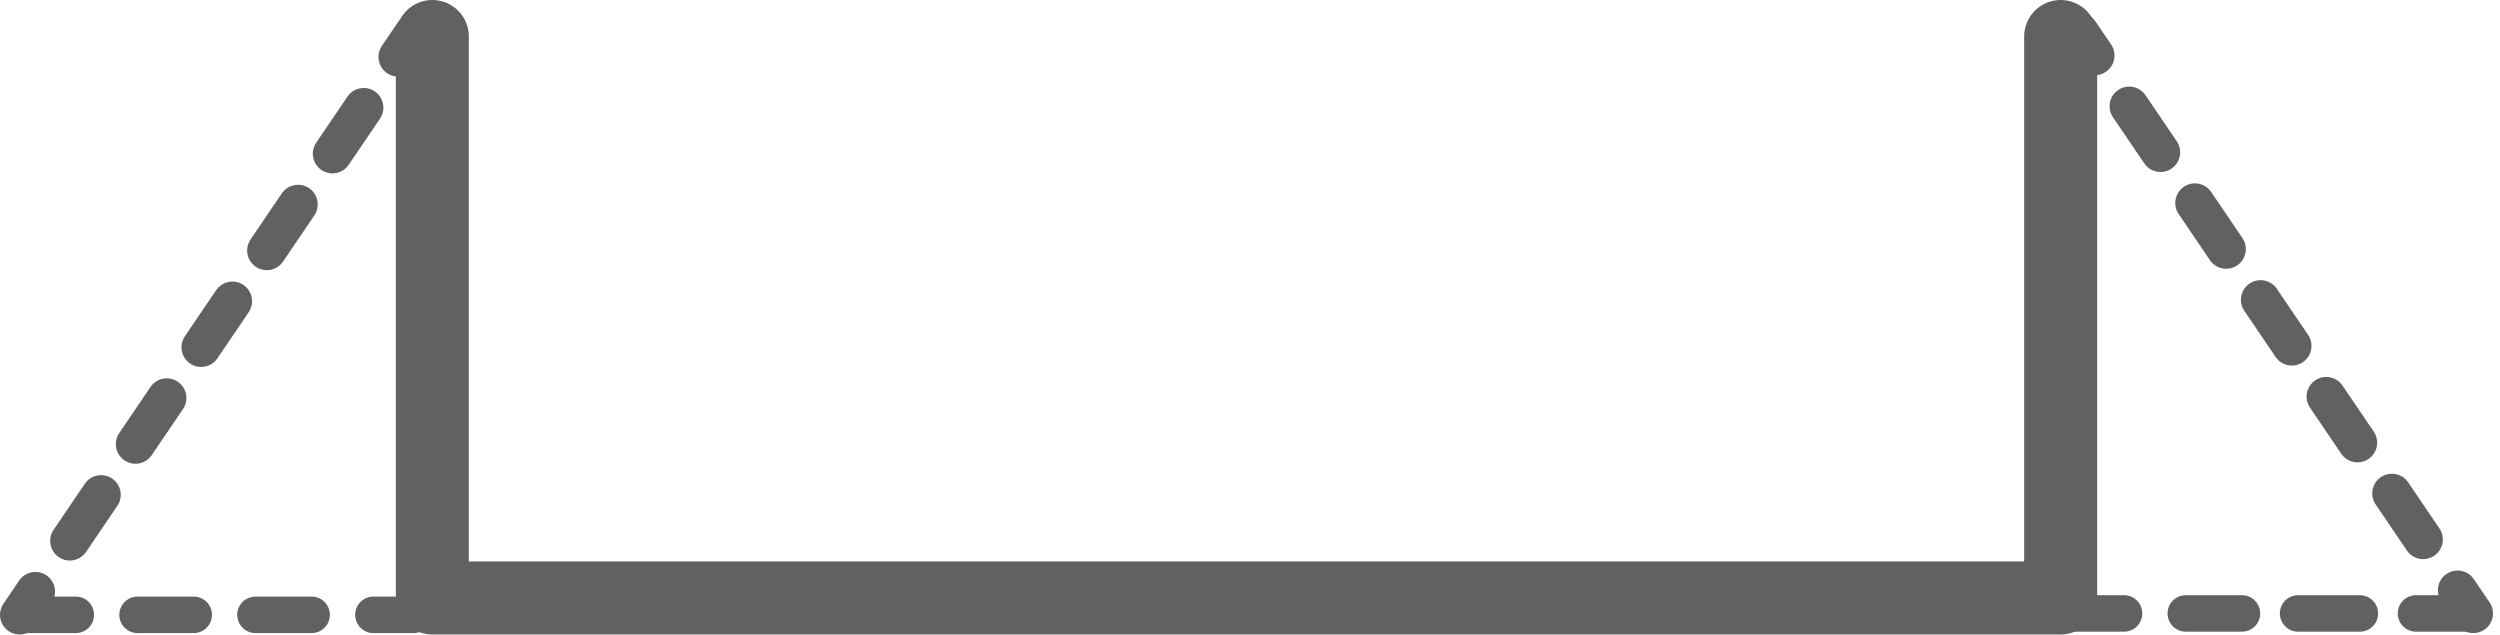
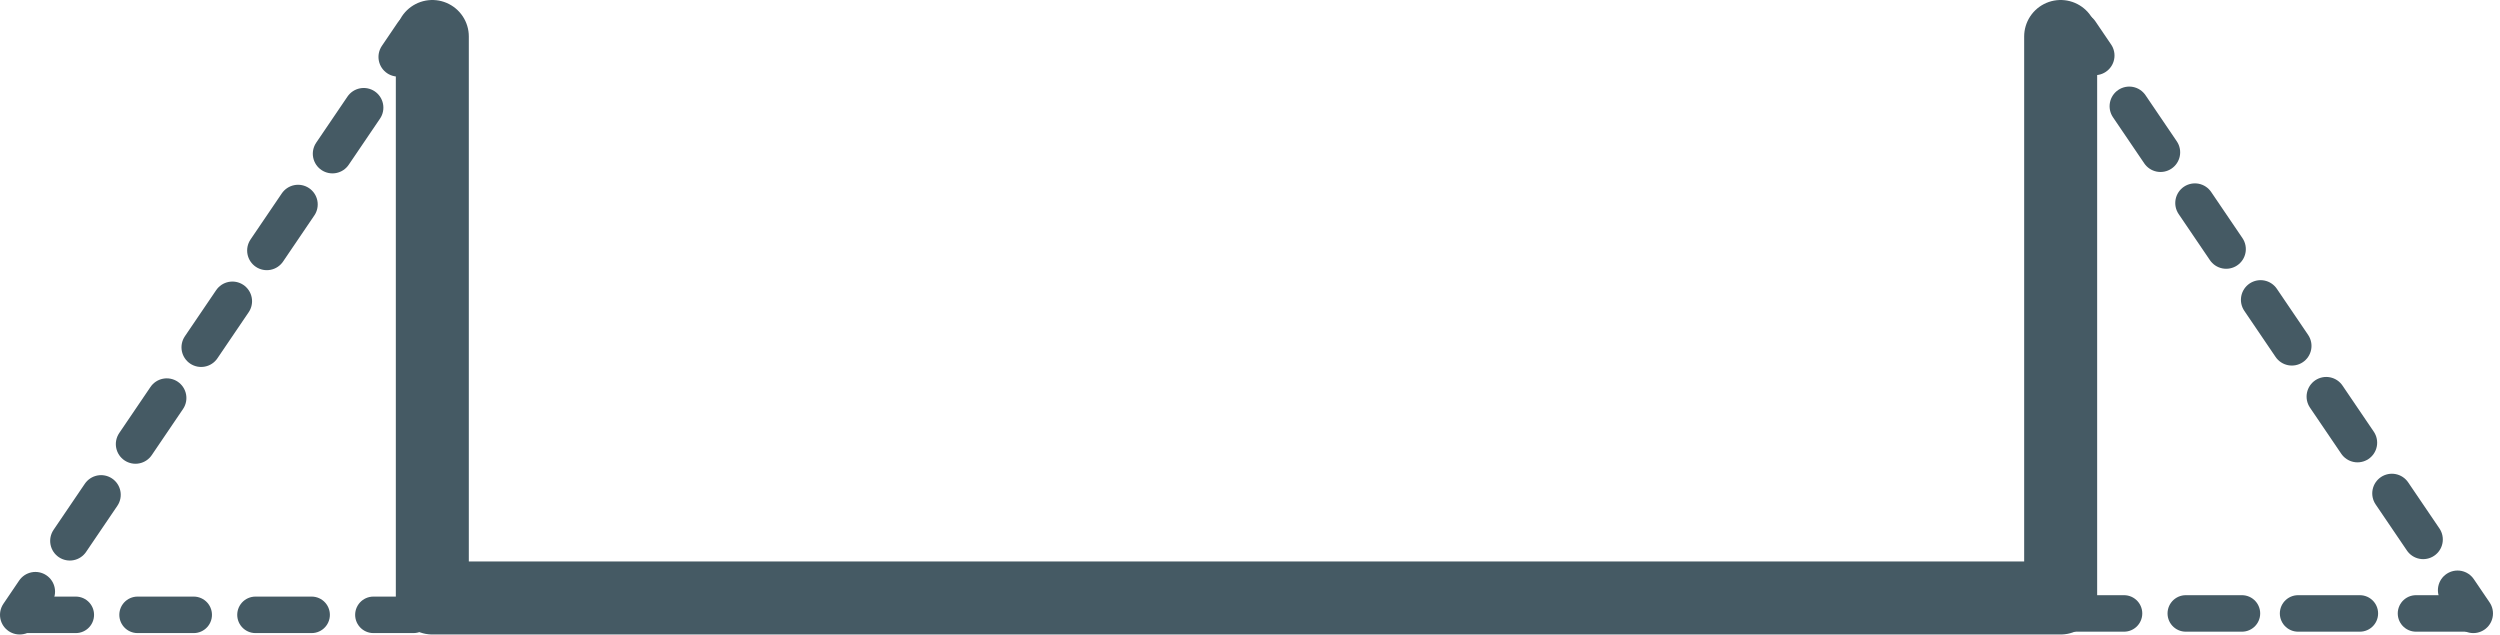
<svg xmlns="http://www.w3.org/2000/svg" id="Ebene_1" data-name="Ebene 1" viewBox="0 0 890.48 226">
-   <path id="Fassade" d="M733.99,13v200H153.99V13" fill="none" stroke="#616161" stroke-linecap="round" stroke-linejoin="round" stroke-width="26" />
+   <path id="Fassade" d="M733.99,13v200H153.99V13" fill="none" stroke="#455a64" stroke-linecap="round" stroke-linejoin="round" stroke-width="26" />
  <g id="Fassade-2" data-name="Fassade">
    <g>
-       <line x1="7" y1="219" x2="12.61" y2="210.72" fill="none" stroke="#616161" stroke-linecap="round" stroke-linejoin="round" stroke-width="14" />
-       <line x1="24.87" y1="192.66" x2="135.68" y2="29.31" fill="none" stroke="#616161" stroke-dasharray="19.84 21.82" stroke-linecap="round" stroke-linejoin="round" stroke-width="14" />
-       <line x1="141.81" y1="20.28" x2="147.42" y2="12" fill="none" stroke="#616161" stroke-linecap="round" stroke-linejoin="round" stroke-width="14" />
+       <line x1="7" y1="219" x2="12.61" y2="210.72" fill="none" stroke="#455a64" stroke-linecap="round" stroke-linejoin="round" stroke-width="14" />
+       <line x1="24.87" y1="192.66" x2="135.68" y2="29.31" fill="none" stroke="#455a64" stroke-dasharray="19.84 21.82" stroke-linecap="round" stroke-linejoin="round" stroke-width="14" />
+       <line x1="141.81" y1="20.28" x2="147.42" y2="12" fill="none" stroke="#455a64" stroke-linecap="round" stroke-linejoin="round" stroke-width="14" />
    </g>
  </g>
-   <path id="Fassade-3" data-name="Fassade" d="M7,219h140.26" fill="none" stroke="#616161" stroke-dasharray="20 22" stroke-linecap="round" stroke-linejoin="round" stroke-width="13" />
+   <path id="Fassade-3" data-name="Fassade" d="M7,219h140.26" fill="none" stroke="#455a64" stroke-dasharray="20 22" stroke-linecap="round" stroke-linejoin="round" stroke-width="13" />
  <g id="Fassade-4" data-name="Fassade">
    <g>
-       <line x1="740.55" y1="11.5" x2="746.17" y2="19.78" fill="none" stroke="#616161" stroke-linecap="round" stroke-linejoin="round" stroke-width="14" />
-       <line x1="758.42" y1="37.84" x2="869.24" y2="201.19" fill="none" stroke="#616161" stroke-dasharray="19.84 21.82" stroke-linecap="round" stroke-linejoin="round" stroke-width="14" />
-       <line x1="875.36" y1="210.22" x2="880.98" y2="218.5" fill="none" stroke="#616161" stroke-linecap="round" stroke-linejoin="round" stroke-width="14" />
+       <line x1="740.55" y1="11.5" x2="746.17" y2="19.78" fill="none" stroke="#455a64" stroke-linecap="round" stroke-linejoin="round" stroke-width="14" />
+       <line x1="758.42" y1="37.84" x2="869.24" y2="201.19" fill="none" stroke="#455a64" stroke-dasharray="19.84 21.82" stroke-linecap="round" stroke-linejoin="round" stroke-width="14" />
+       <line x1="875.36" y1="210.22" x2="880.98" y2="218.5" fill="none" stroke="#455a64" stroke-linecap="round" stroke-linejoin="round" stroke-width="14" />
    </g>
  </g>
-   <path id="Fassade-5" data-name="Fassade" d="M736.56,218.5h147.41" fill="none" stroke="#616161" stroke-dasharray="20 22 20" stroke-linecap="round" stroke-linejoin="round" stroke-width="13" />
+   <path id="Fassade-5" data-name="Fassade" d="M736.56,218.5h147.41" fill="none" stroke="#455a64" stroke-dasharray="20 22 20" stroke-linecap="round" stroke-linejoin="round" stroke-width="13" />
</svg>
